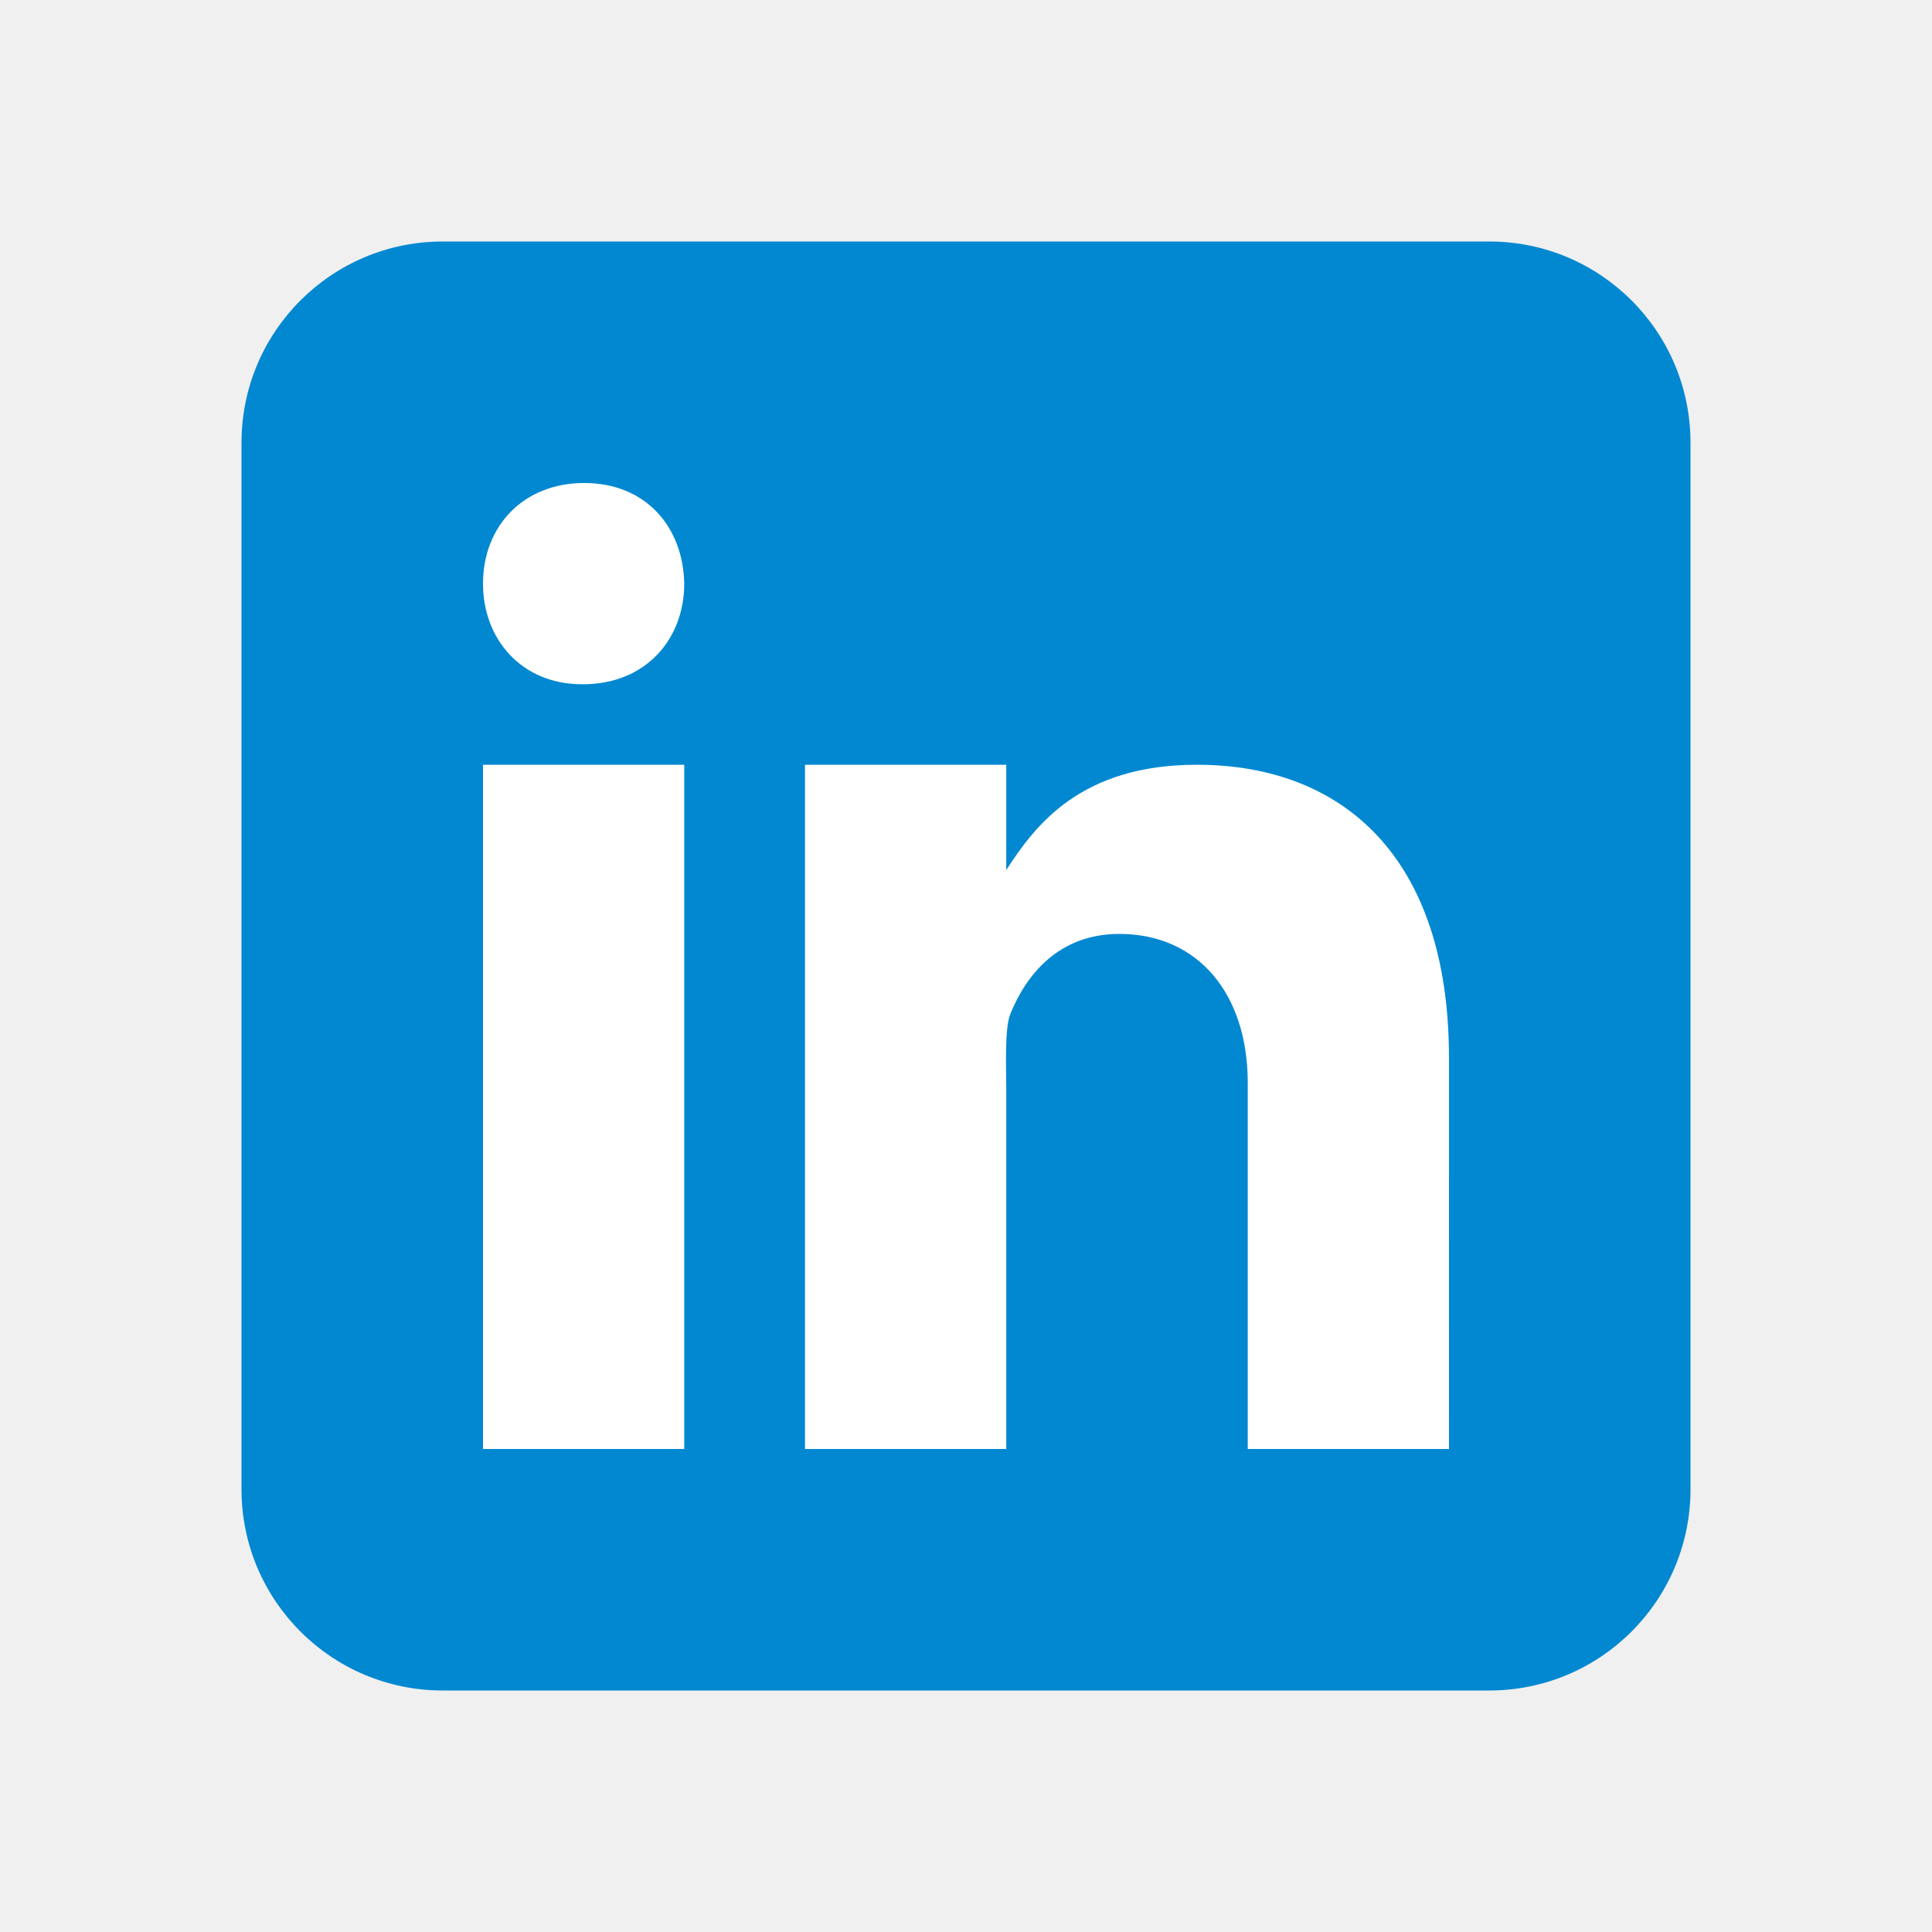
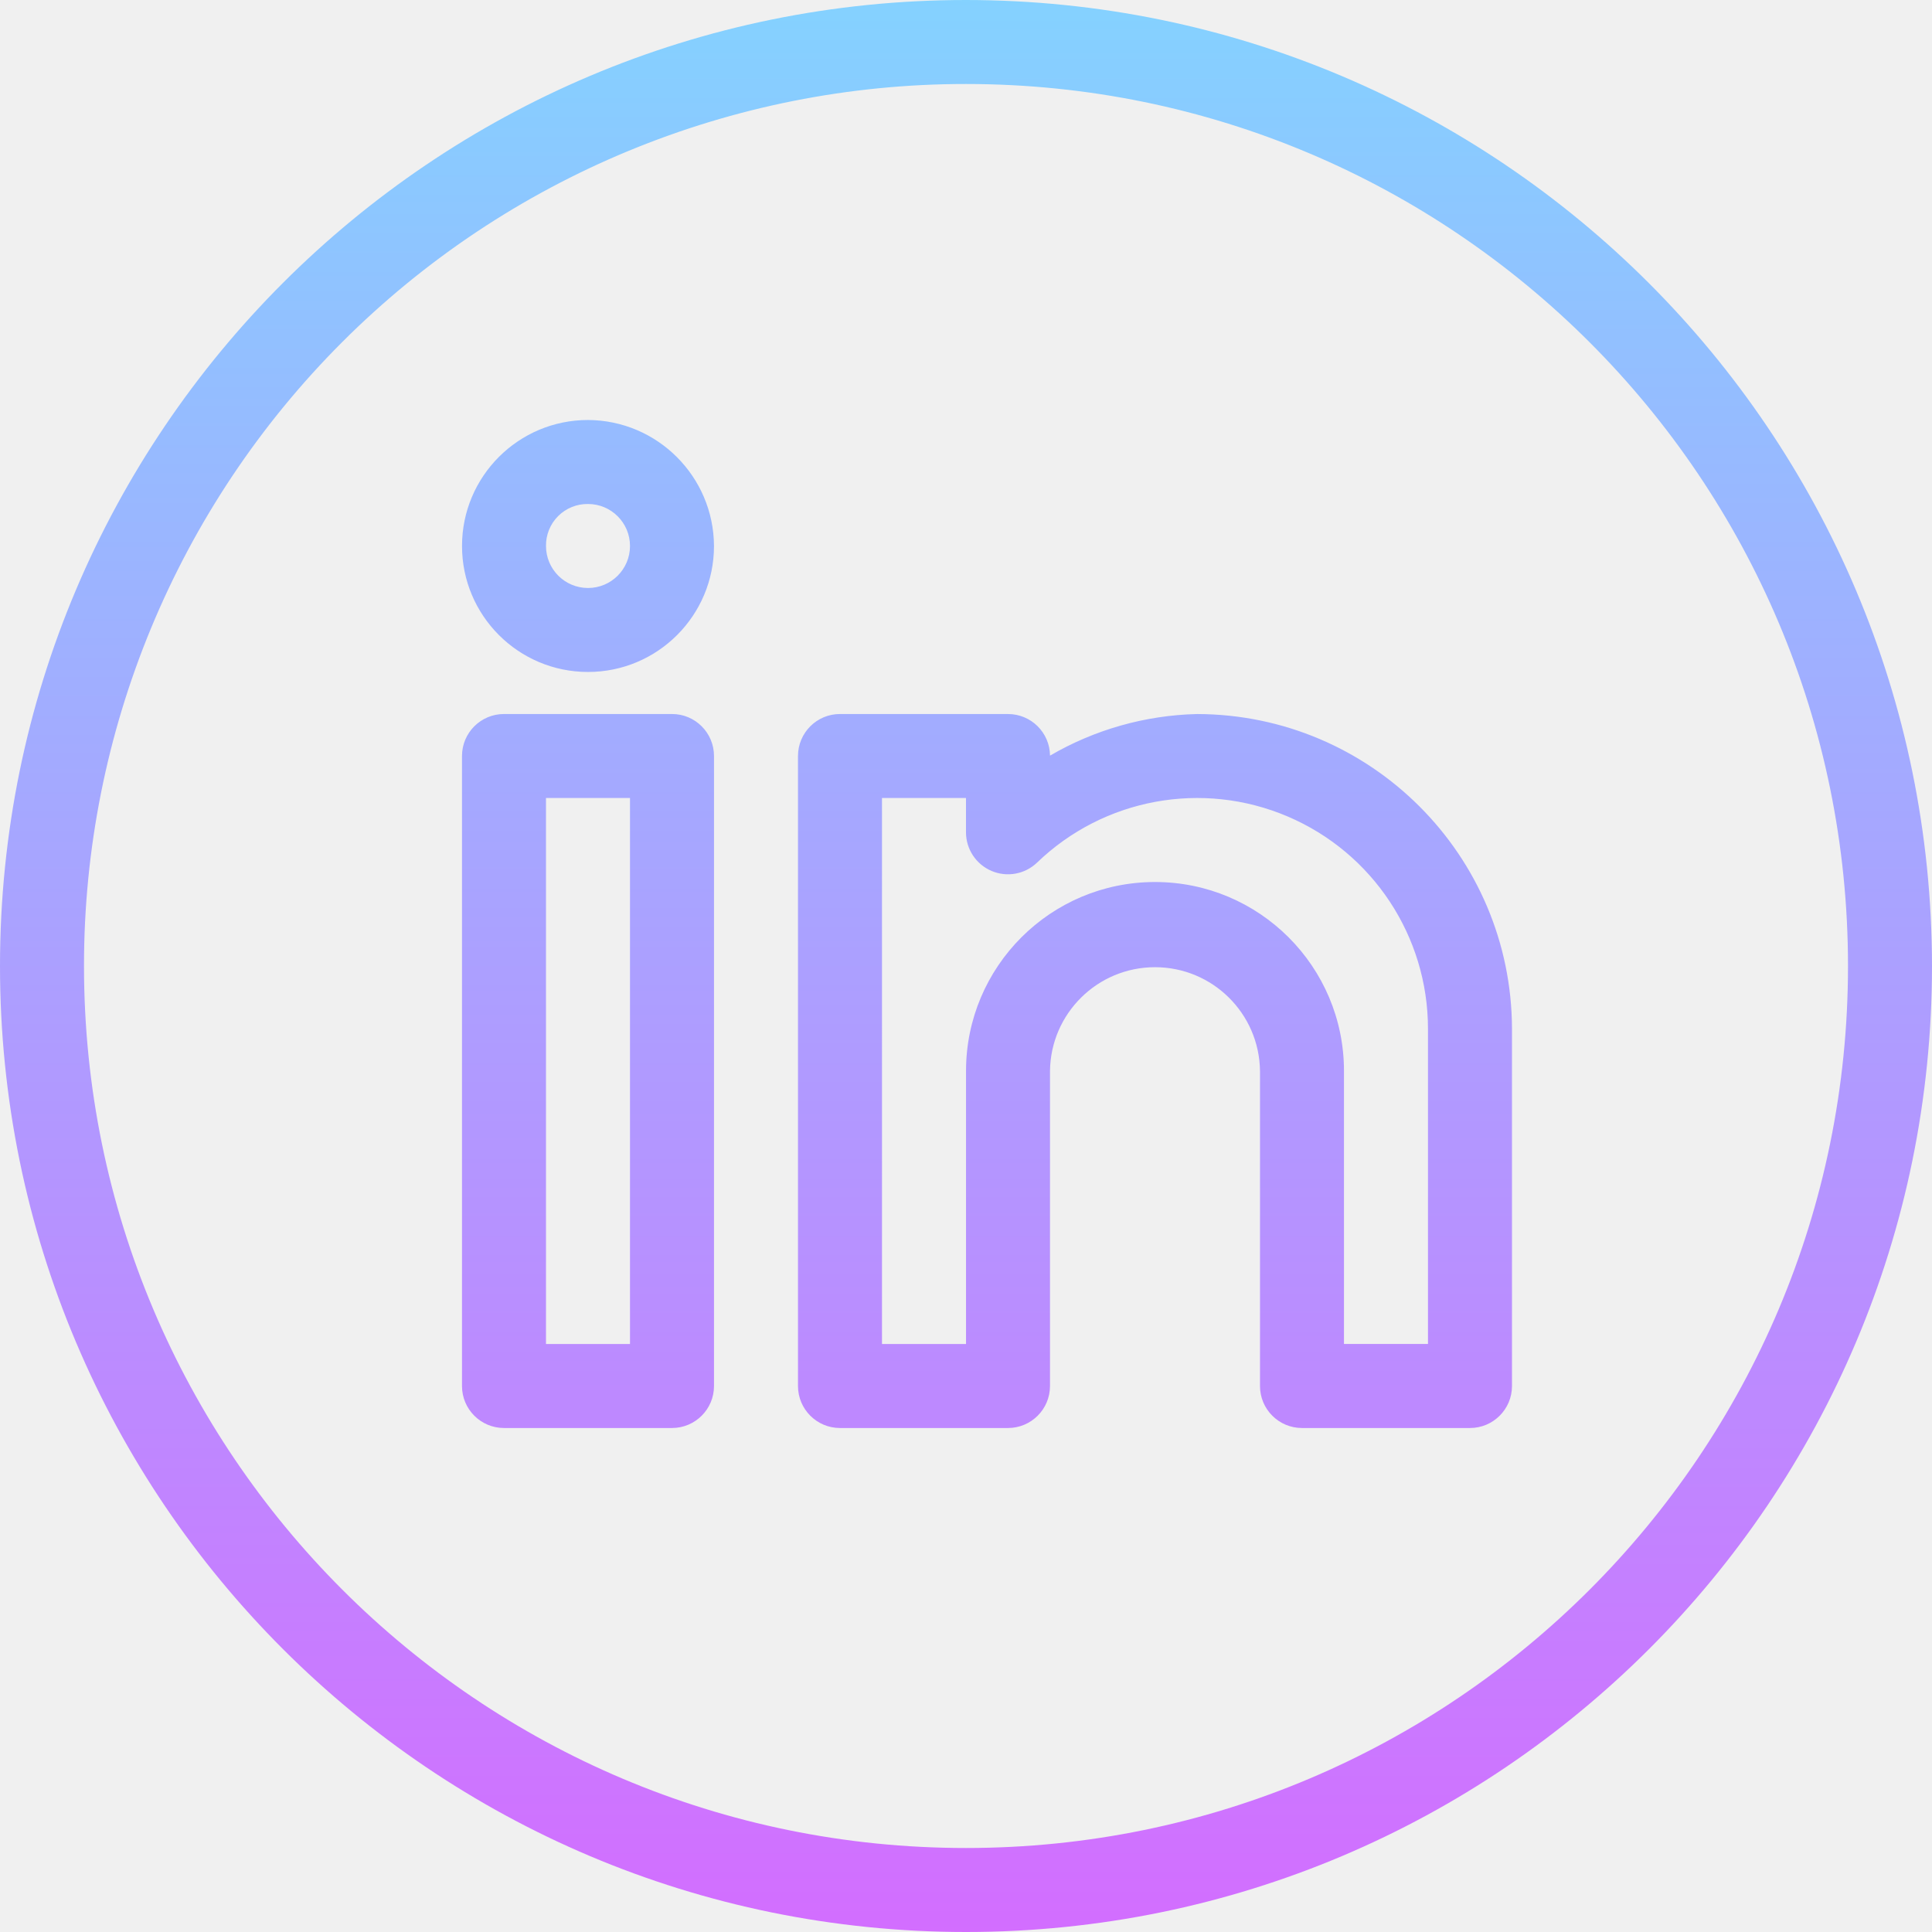
- <svg xmlns="http://www.w3.org/2000/svg" viewBox="0 0 48 48" width="144px" height="144px">
-   <path fill="#0288D1" d="M42,37c0,2.762-2.238,5-5,5H11c-2.761,0-5-2.238-5-5V11c0-2.762,2.239-5,5-5h26c2.762,0,5,2.238,5,5V37z" />
-   <path fill="#FFF" d="M12 19H17V36H12zM14.485 17h-.028C12.965 17 12 15.888 12 14.499 12 13.08 12.995 12 14.514 12c1.521 0 2.458 1.08 2.486 2.499C17 15.887 16.035 17 14.485 17zM36 36h-5v-9.099c0-2.198-1.225-3.698-3.192-3.698-1.501 0-2.313 1.012-2.707 1.99C24.957 25.543 25 26.511 25 27v9h-5V19h5v2.616C25.721 20.5 26.85 19 29.738 19c3.578 0 6.261 2.25 6.261 7.274L36 36 36 36z" />
+ <svg xmlns="http://www.w3.org/2000/svg" width="150.284" height="150.284" viewBox="0 0 150.284 150.284">
+   <defs>
+     <linearGradient id="linear-gradient" x1="0.5" x2="0.5" y2="1" gradientUnits="objectBoundingBox">
+       <stop offset="0" stop-color="#84d2ff" />
+       <stop offset="1" stop-color="#d36dff" />
+     </linearGradient>
+   </defs>
+   <g id="linkedin" transform="translate(-10.24 -10.24)">
+     <g id="Group_1" data-name="Group 1" transform="translate(10.24 10.24)">
+       <path id="Path_3" data-name="Path 3" d="M85.382,10.24a75.142,75.142,0,1,0,75.142,75.142A75.191,75.191,0,0,0,85.382,10.24Zm0,6.534A68.608,68.608,0,1,1,16.774,85.382,68.558,68.558,0,0,1,85.382,16.774ZM55.979,42.91a9.8,9.8,0,1,0,9.8,9.8A9.851,9.851,0,0,0,55.979,42.91Zm0,6.534a3.267,3.267,0,1,1-3.267,3.267A3.219,3.219,0,0,1,55.979,49.444ZM49.444,65.78a3.267,3.267,0,0,0-3.267,3.267v49.006a3.267,3.267,0,0,0,3.267,3.267H62.513a3.267,3.267,0,0,0,3.267-3.267V69.047a3.267,3.267,0,0,0-3.267-3.267Zm26.136,0a3.267,3.267,0,0,0-3.267,3.267v49.006a3.267,3.267,0,0,0,3.267,3.267H88.649a3.267,3.267,0,0,0,3.267-3.267v-24.5a8.168,8.168,0,0,1,16.335,0v24.5a3.267,3.267,0,0,0,3.267,3.267h13.068a3.267,3.267,0,0,0,3.267-3.267V90.282a24.552,24.552,0,0,0-24.5-24.5,23.834,23.834,0,0,0-11.435,3.235,3.267,3.267,0,0,0-3.267-3.235ZM52.711,72.314h6.534v42.471H52.711Zm26.136,0h6.534v2.667a3.267,3.267,0,0,0,5.532,2.355,17.952,17.952,0,0,1,30.405,12.947v24.5h-6.534V93.549a14.7,14.7,0,0,0-29.4,0v21.236H78.848Z" transform="translate(-10.24 -10.24)" fill="url(#linear-gradient)" />
+     </g>
+   </g>
</svg>
